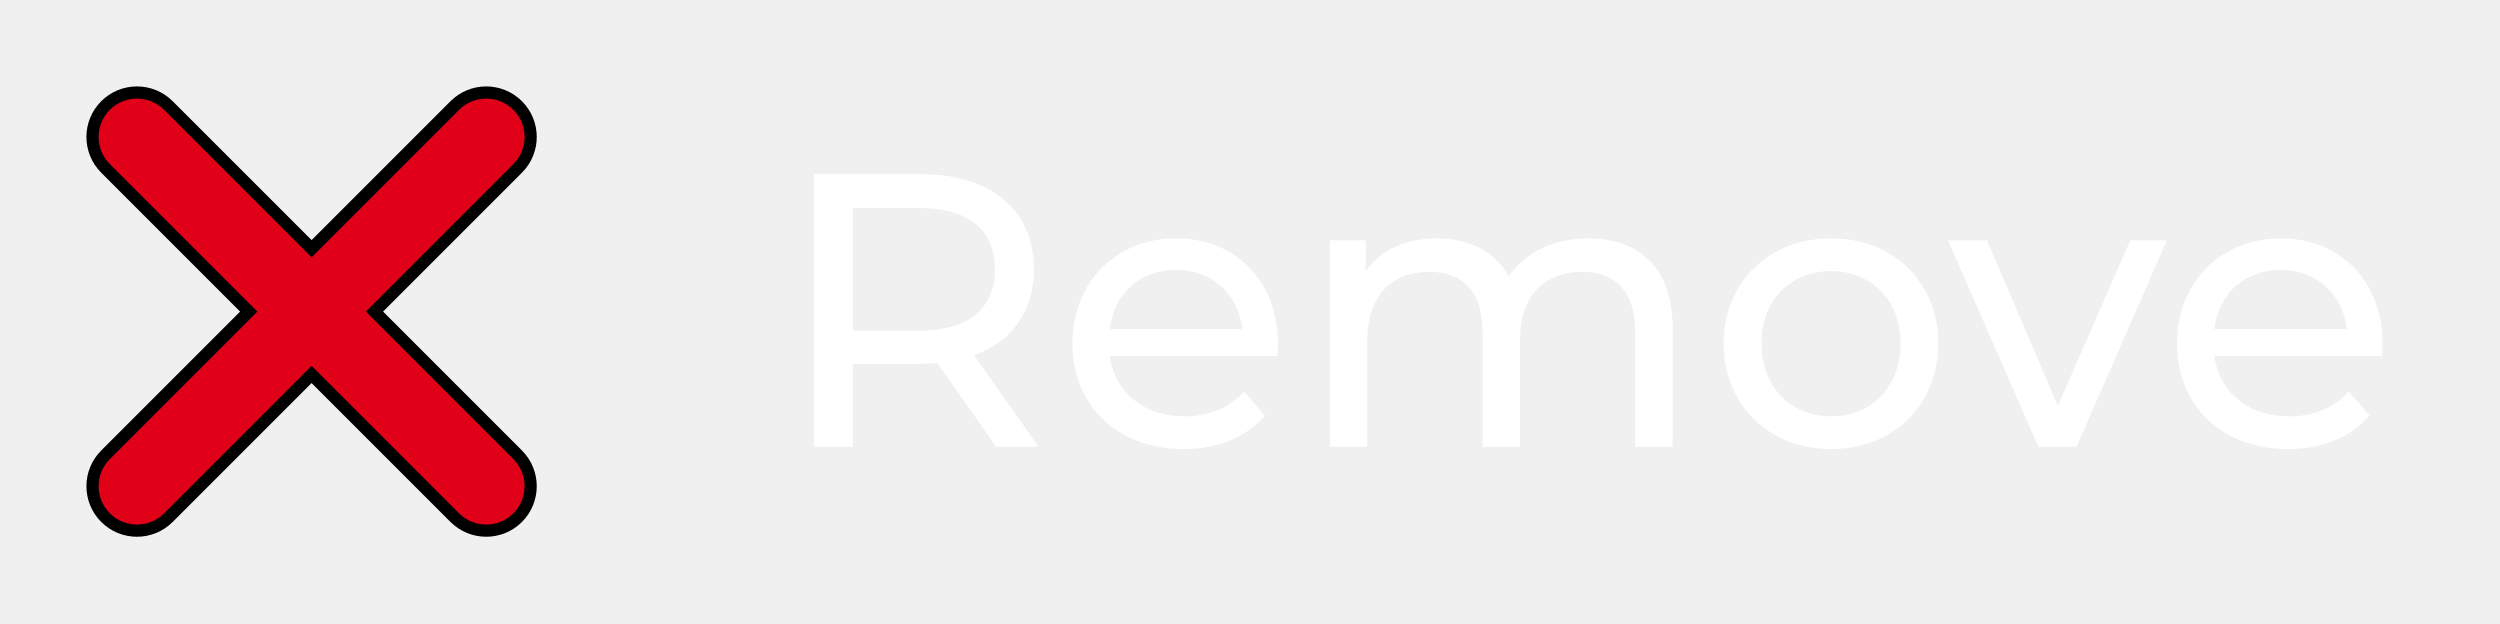
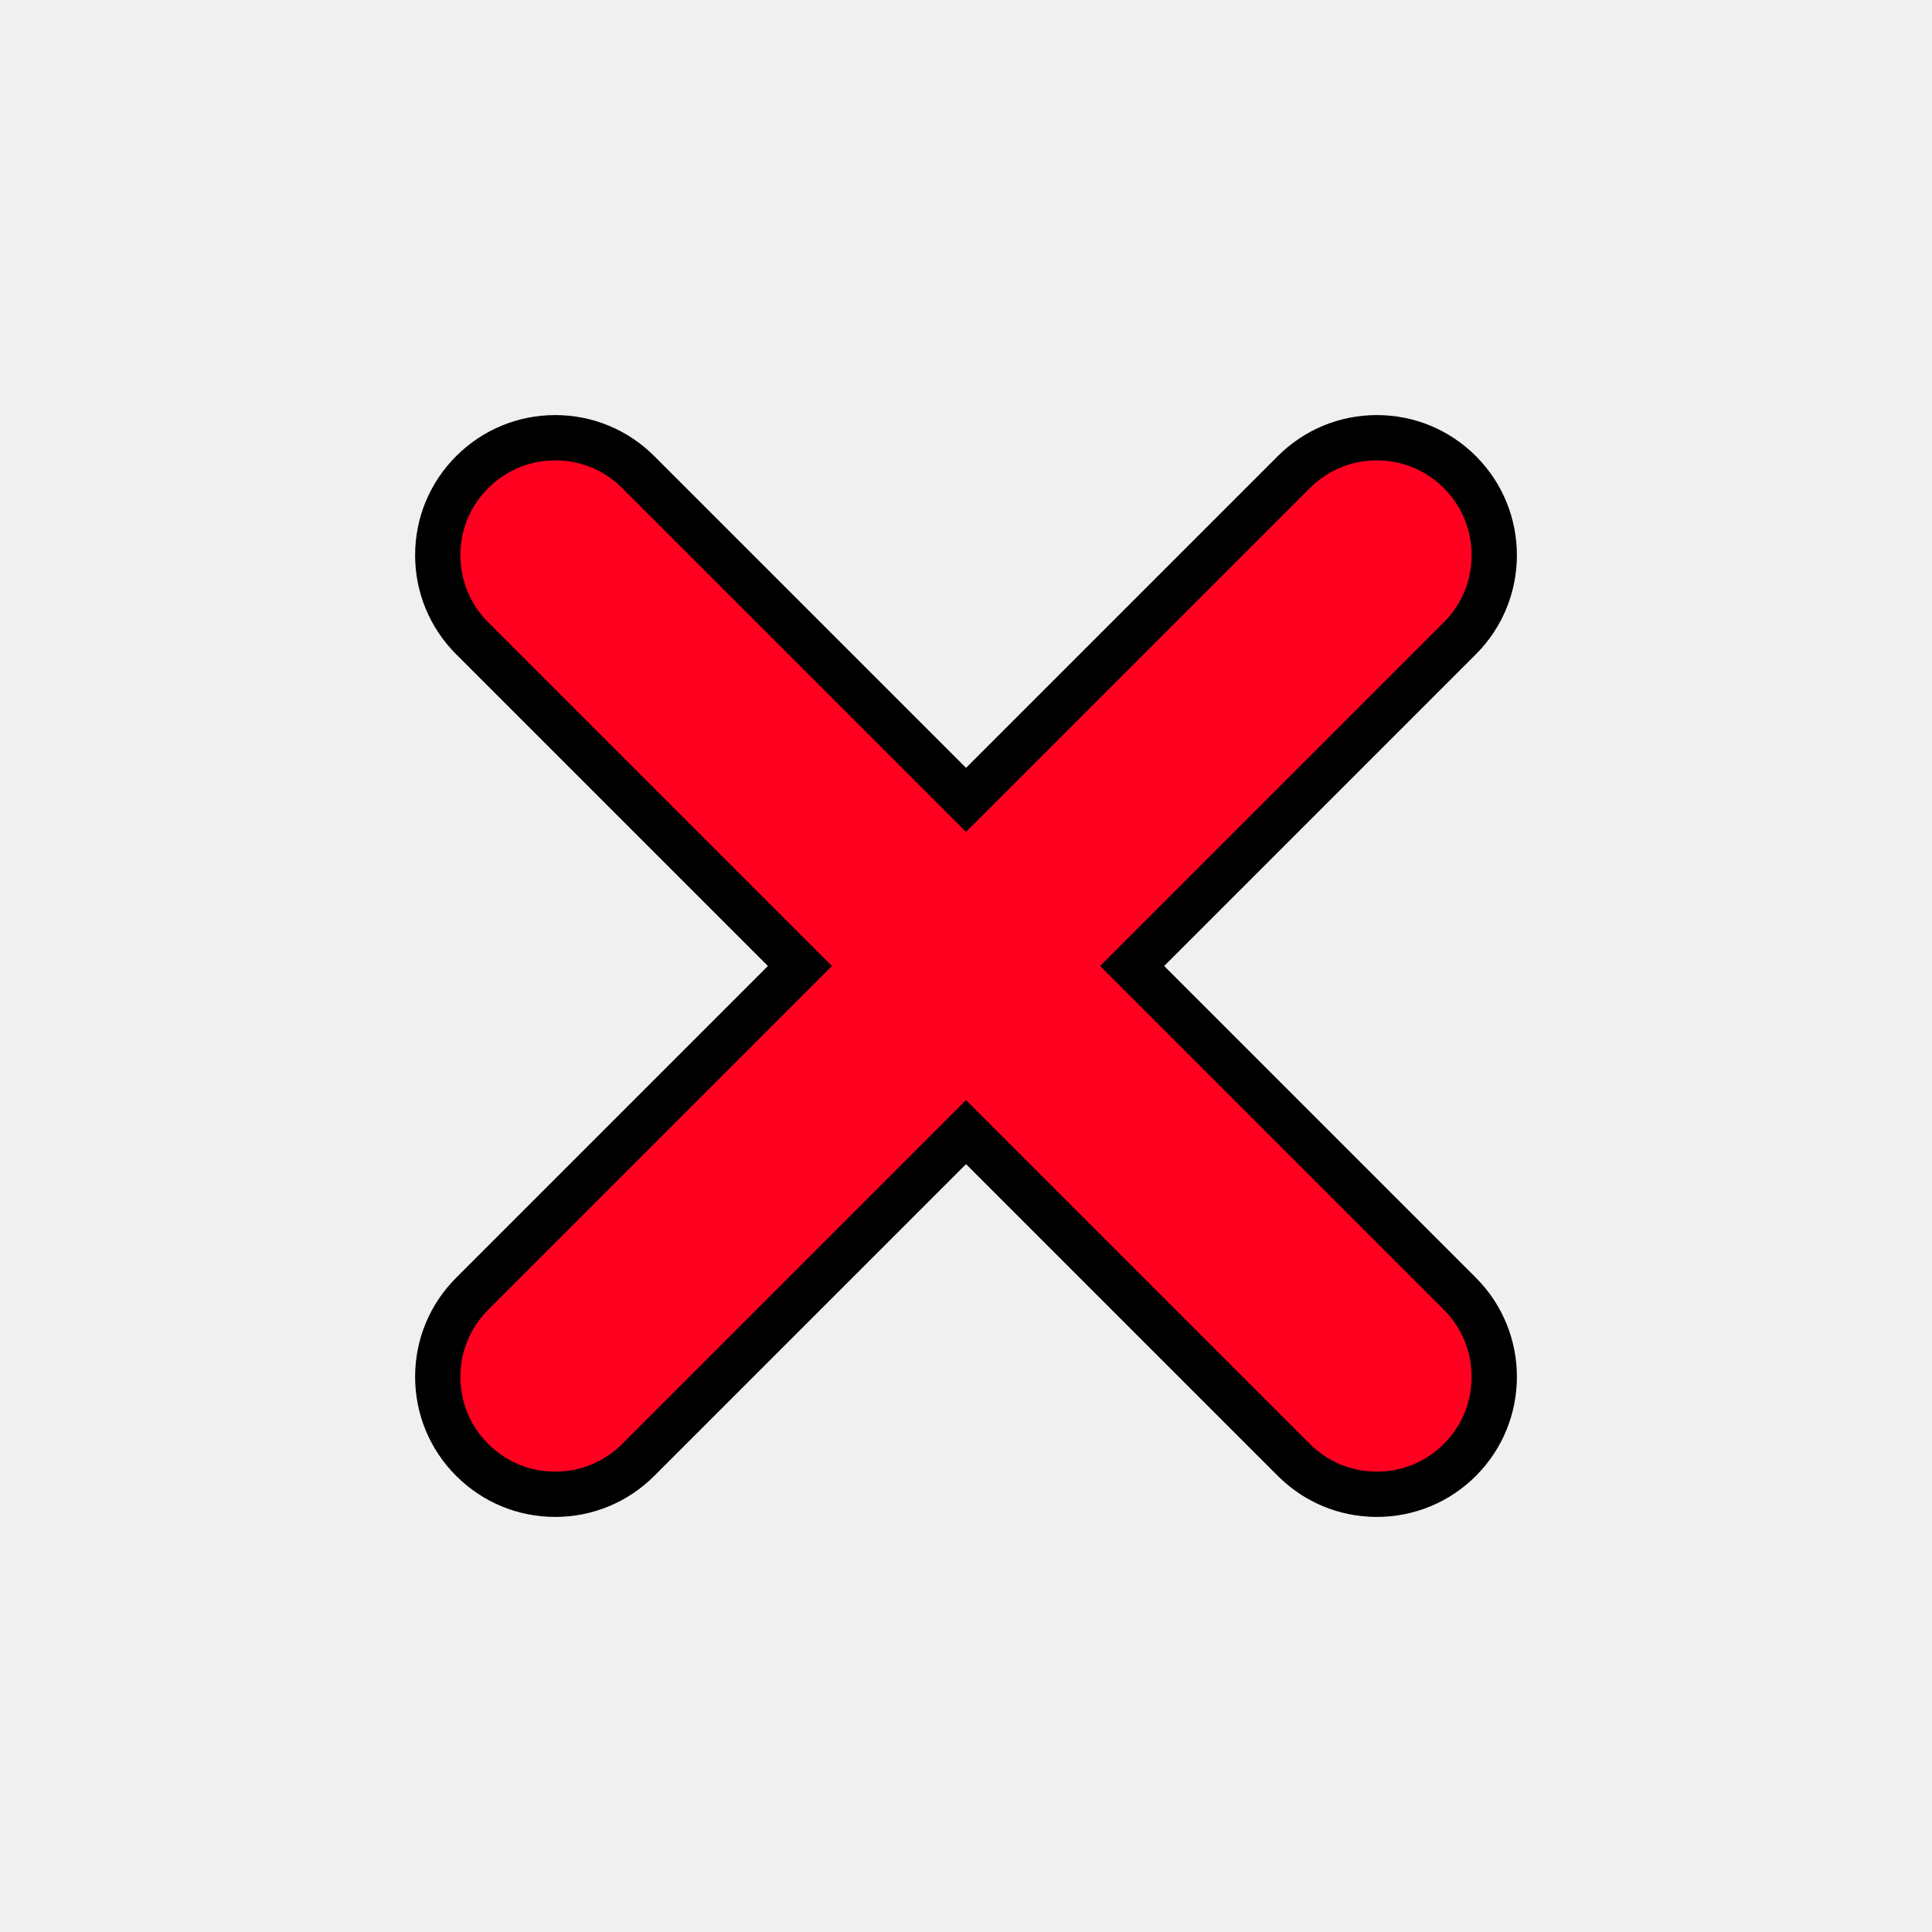
- <svg xmlns="http://www.w3.org/2000/svg" id="Ebene_2" data-name="Ebene 2" viewBox="0 0 2054 512">
-   <defs>
-     <style>
-       .cls-1 {
-         fill: #e00018;
-         stroke: #000;
-         stroke-miterlimit: 10;
-         stroke-width: 10px;
-       }
- 
-       .cls-2 {
-         fill: none;
-       }
- 
-       .cls-2, .cls-3 {
-         stroke-width: 0px;
-       }
- 
-       .cls-3 {
-         fill: #fff;
-       }
-     </style>
-   </defs>
-   <g id="measurements">
-     <path class="cls-1" d="M425.3,86.7c14.26,14.26,14.26,37.39,0,51.65l-117.65,117.65,117.65,117.65c14.26,14.26,14.26,37.39,0,51.65s-37.39,14.26-51.65,0l-117.65-117.65-117.65,117.65c-14.26,14.26-37.39,14.26-51.65,0-14.26-14.26-14.26-37.39,0-51.65l117.65-117.65-117.65-117.65c-14.26-14.26-14.26-37.39,0-51.65,14.26-14.26,37.39-14.26,51.65,0l117.65,117.65,117.65-117.65c14.26-14.26,37.39-14.26,51.65,0Z" />
-     <g>
-       <path class="cls-3" d="M818.41,367.04l-48.32-68.8c-4.48.32-9.28.64-14.08.64h-55.36v68.16h-32v-224h87.36c58.24,0,93.44,29.44,93.44,78.08,0,34.56-17.92,59.52-49.28,70.72l53.12,75.2h-34.88ZM817.45,221.12c0-32-21.44-50.24-62.4-50.24h-54.4v100.8h54.4c40.96,0,62.4-18.56,62.4-50.56Z" />
-       <path class="cls-3" d="M1049.45,292.48h-137.6c3.84,29.76,27.84,49.6,61.44,49.6,19.84,0,36.48-6.72,48.96-20.48l16.96,19.84c-15.36,17.92-38.72,27.52-66.88,27.52-54.72,0-91.2-36.16-91.2-86.72s36.16-86.4,85.12-86.4,83.84,35.2,83.84,87.36c0,2.56-.32,6.4-.64,9.28ZM911.84,270.4h108.8c-3.2-28.48-24.64-48.64-54.4-48.64s-51.2,19.84-54.4,48.64Z" />
-       <path class="cls-3" d="M1374.25,269.44v97.6h-30.72v-94.08c0-33.28-16-49.6-43.84-49.6-30.72,0-50.88,19.52-50.88,56.32v87.36h-30.72v-94.08c0-33.28-16-49.6-43.84-49.6-30.72,0-50.88,19.52-50.88,56.32v87.36h-30.72v-169.6h29.44v25.28c12.16-17.28,32.96-26.88,58.56-26.88s47.68,10.24,58.88,31.36c12.8-19.2,36.48-31.36,65.28-31.36,41.28,0,69.44,23.68,69.44,73.6Z" />
-       <path class="cls-3" d="M1416.16,282.24c0-50.56,37.44-86.4,88.32-86.4s88,35.84,88,86.4-37.12,86.72-88,86.72-88.32-36.16-88.32-86.72ZM1561.44,282.24c0-36.16-24.32-59.52-56.96-59.52s-57.28,23.36-57.28,59.52,24.64,59.84,57.28,59.84,56.96-23.68,56.96-59.84Z" />
-       <path class="cls-3" d="M1780.32,197.44l-74.24,169.6h-31.36l-74.24-169.6h32l58.24,136,59.52-136h30.08Z" />
-       <path class="cls-3" d="M1956.96,292.48h-137.6c3.84,29.76,27.84,49.6,61.44,49.6,19.84,0,36.48-6.72,48.96-20.48l16.96,19.84c-15.36,17.92-38.72,27.52-66.88,27.52-54.72,0-91.2-36.16-91.2-86.72s36.16-86.4,85.12-86.4,83.84,35.2,83.84,87.36c0,2.56-.32,6.4-.64,9.28ZM1819.35,270.4h108.8c-3.2-28.48-24.64-48.64-54.4-48.64s-51.2,19.84-54.4,48.64Z" />
+ <svg xmlns="http://www.w3.org/2000/svg" id="uuid-ef9a1fe9-58cf-410d-a9ee-f13c1395ad40" data-name="Ebene 2" width="512" height="512" viewBox="0 0 512 512">
+   <g id="uuid-2475fbe3-fa94-4eab-a32e-1bd210500b2b" data-name="measurements">
+     <g id="uuid-874ef031-0a69-47d9-96e0-db41f0d04b94" data-name="Remove">
+       <path d="M364.88,396c-8.32,0-16.13-3.24-22.01-9.12l-86.86-86.86-86.86,86.86c-5.88,5.88-13.7,9.12-22.01,9.12s-16.13-3.24-22.01-9.12-9.12-13.7-9.12-22.01,3.24-16.13,9.12-22.01l86.86-86.86-86.86-86.86c-5.88-5.88-9.12-13.7-9.12-22.01s3.24-16.13,9.12-22.01c5.88-5.88,13.7-9.12,22.01-9.12,0,0,0,0,0,0,8.32,0,16.13,3.24,22.01,9.12l86.86,86.86,86.86-86.86c5.88-5.88,13.7-9.12,22.01-9.12s16.13,3.24,22.01,9.12c12.14,12.14,12.14,31.89,0,44.02l-86.86,86.86,86.86,86.86c12.14,12.14,12.14,31.89,0,44.02-5.88,5.88-13.7,9.12-22.01,9.12Z" fill="#ff0020" stroke="#000" stroke-miterlimit="10" stroke-width="12" />
    </g>
  </g>
-   <g id="frame">
-     <rect class="cls-2" width="2054" height="512" />
+   <g id="uuid-4c9a3fb4-6ade-4da7-be76-37a89722ac28" data-name="frame">
+     <rect width="512" height="512" fill="none" stroke-width="0" />
  </g>
</svg>
